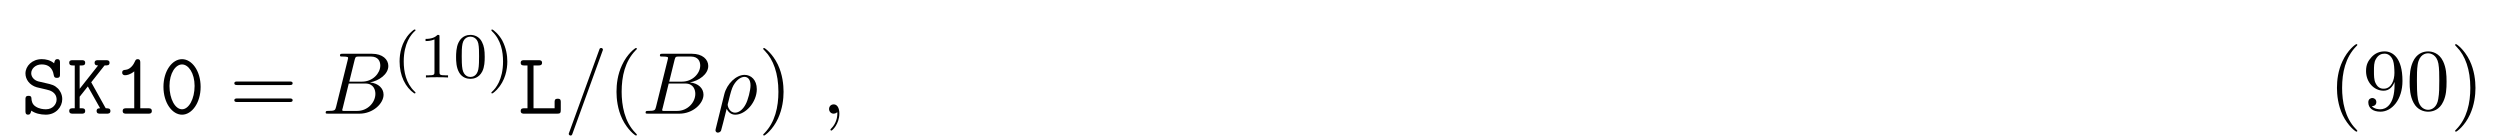
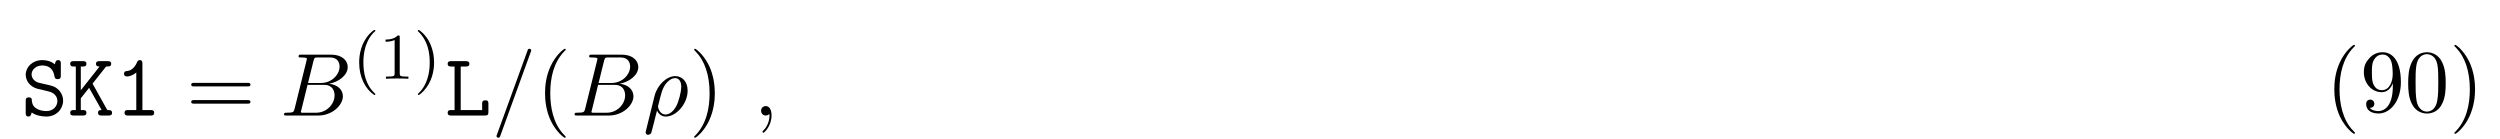
- <svg xmlns="http://www.w3.org/2000/svg" xmlns:xlink="http://www.w3.org/1999/xlink" height="17pt" viewBox="0 0 311 17" width="311pt">
+ <svg xmlns="http://www.w3.org/2000/svg" xmlns:xlink="http://www.w3.org/1999/xlink" height="17pt" viewBox="0 0 306 17" width="306pt">
  <symbol id="a" overflow="visible">
    <path d="m3.234-2.984c.297.062 1.203.281 1.203 1.234 0 .562-.469 1.203-1.328 1.203-.312 0-.844-.047-1.281-.344-.453-.281-.5-.75-.516-.938 0-.188-.016-.391-.359-.391-.391 0-.391.234-.391.453v1.438c0 .172 0 .453.328.453.25 0 .312-.156.406-.5.438.328 1.109.5 1.797.5 1.266 0 2.047-.969 2.047-1.938 0-.703-.391-1.156-.516-1.297-.453-.438-.75-.516-1.594-.703l-.875-.203c-.469-.125-.875-.516-.875-1.016 0-.562.531-1.094 1.297-1.094 1.297 0 1.453 1.031 1.516 1.375.047.234.156.297.375.297.391 0 .391-.219.391-.438v-1.453c0-.172 0-.438-.328-.438-.266 0-.328.188-.406.516-.453-.391-1.031-.516-1.531-.516-1.203 0-2.031.859-2.031 1.781 0 .734.5 1.453 1.406 1.719.047.016 1.109.266 1.266.297zm0 0" />
  </symbol>
  <symbol id="b" overflow="visible">
    <path d="m3.016-3.906 1.656-2.094c.391 0 .625 0 .625-.344 0-.312-.297-.312-.453-.312h-.969c-.156 0-.438 0-.438.328s.297.328.438.328l-2.297 2.906v-2.906h.25c.156 0 .438 0 .438-.328s-.266-.328-.438-.328h-1.094c-.172 0-.453 0-.453.312 0 .344.281.344.453.344h.234v5.328h-.234c-.172 0-.453 0-.453.328 0 .344.281.344.453.344h1.094c.156 0 .438 0 .438-.328 0-.344-.266-.344-.438-.344h-.25v-1.438l1.016-1.281 1.531 2.719c-.156 0-.438 0-.438.328 0 .344.266.344.453.344h.812c.156 0 .453 0 .453-.328 0-.344-.266-.344-.578-.344-.016-.031-.062-.109-.078-.125zm0 0" />
  </symbol>
  <symbol id="c" overflow="visible">
    <path d="m3.391-6.344c0-.172 0-.438-.328-.438-.203 0-.266.125-.328.266-.406.922-.984 1.047-1.188 1.062-.172.016-.406.031-.406.344 0 .266.203.328.359.328.219 0 .656-.078 1.141-.484v4.594h-1c-.172 0-.438 0-.438.344 0 .328.281.328.438.328h2.75c.156 0 .438 0 .438-.328 0-.344-.266-.344-.438-.344h-1zm0 0" />
  </symbol>
  <symbol id="d" overflow="visible">
-     <path d="m5.172-3.328c0-2.031-1.109-3.453-2.312-3.453-1.219 0-2.312 1.453-2.312 3.438 0 2.031 1.109 3.469 2.312 3.469 1.219 0 2.312-1.469 2.312-3.453zm-2.312 2.781c-.859 0-1.562-1.281-1.562-2.906 0-1.578.75-2.672 1.562-2.672.797 0 1.562 1.078 1.562 2.672 0 1.625-.719 2.906-1.562 2.906zm0 0" />
+     <path d="m1.938-6h.609c.156 0 .453 0 .453-.328s-.281-.328-.453-.328h-1.766c-.172 0-.438 0-.438.328s.281.328.438.328h.406v5.328h-.406c-.172 0-.438 0-.438.344 0 .328.281.328.438.328h4.109c.359 0 .438-.094.438-.453v-.969c0-.219 0-.438-.375-.438-.391 0-.391.219-.391.438v.75h-2.625zm0 0" />
  </symbol>
  <symbol id="e" overflow="visible">
-     <path d="m1.938-6h.609c.156 0 .453 0 .453-.328s-.281-.328-.453-.328h-1.766c-.172 0-.438 0-.438.328s.281.328.438.328h.406v5.328h-.406c-.172 0-.438 0-.438.344 0 .328.281.328.438.328h4.109c.359 0 .438-.094.438-.453v-.969c0-.219 0-.438-.375-.438-.391 0-.391.219-.391.438v.75h-2.625zm0 0" />
+     <path d="m7.5-3.562c.156 0 .359 0 .359-.219s-.203-.219-.359-.219h-6.531c-.156 0-.359 0-.359.219s.203.219.375.219zm0 2.109c.156 0 .359 0 .359-.219s-.203-.219-.359-.219h-6.516c-.172 0-.375 0-.375.219s.203.219.359.219zm0 0" />
  </symbol>
  <symbol id="f" overflow="visible">
-     <path d="m7.5-3.562c.156 0 .359 0 .359-.219s-.203-.219-.359-.219h-6.531c-.156 0-.359 0-.359.219s.203.219.375.219zm0 2.109c.156 0 .359 0 .359-.219s-.203-.219-.359-.219h-6.516c-.172 0-.375 0-.375.219s.203.219.359.219zm0 0" />
+     <path d="m3.609 2.625c0-.047 0-.062-.188-.25-1.359-1.375-1.703-3.438-1.703-5.094 0-1.906.406-3.797 1.75-5.172.141-.125.141-.141.141-.188 0-.062-.047-.094-.109-.094-.109 0-1.094.734-1.734 2.125-.562 1.188-.688 2.406-.688 3.328 0 .844.125 2.156.719 3.391.656 1.344 1.594 2.047 1.703 2.047.062 0 .109-.031.109-.094zm0 0" />
  </symbol>
  <symbol id="g" overflow="visible">
-     <path d="m3.609 2.625c0-.047 0-.062-.188-.25-1.359-1.375-1.703-3.438-1.703-5.094 0-1.906.406-3.797 1.75-5.172.141-.125.141-.141.141-.188 0-.062-.047-.094-.109-.094-.109 0-1.094.734-1.734 2.125-.562 1.188-.688 2.406-.688 3.328 0 .844.125 2.156.719 3.391.656 1.344 1.594 2.047 1.703 2.047.062 0 .109-.031.109-.094zm0 0" />
+     <path d="m3.156-2.719c0-.859-.125-2.172-.719-3.406-.656-1.344-1.594-2.047-1.703-2.047-.062 0-.109.031-.109.094 0 .047 0 .062.203.266 1.062 1.078 1.688 2.812 1.688 5.094 0 1.859-.406 3.781-1.75 5.156-.141.125-.141.141-.141.188 0 .062.047.094.109.094.109 0 1.094-.734 1.734-2.125.547-1.188.688-2.406.688-3.312zm0 0" />
  </symbol>
  <symbol id="h" overflow="visible">
-     <path d="m3.156-2.719c0-.859-.125-2.172-.719-3.406-.656-1.344-1.594-2.047-1.703-2.047-.062 0-.109.031-.109.094 0 .047 0 .062.203.266 1.062 1.078 1.688 2.812 1.688 5.094 0 1.859-.406 3.781-1.75 5.156-.141.125-.141.141-.141.188 0 .062.047.094.109.094.109 0 1.094-.734 1.734-2.125.547-1.188.688-2.406.688-3.312zm0 0" />
+     <path d="m4-3.469v.344c0 2.562-1.125 3.062-1.766 3.062-.188 0-.766-.031-1.062-.391.469 0 .562-.328.562-.5 0-.344-.266-.516-.5-.516-.172 0-.5.109-.5.531 0 .734.578 1.172 1.516 1.172 1.406 0 2.734-1.484 2.734-3.828 0-2.922-1.25-3.672-2.219-3.672-.609 0-1.141.203-1.609.688-.453.5-.703.953-.703 1.766 0 1.359.969 2.438 2.188 2.438.656 0 1.109-.453 1.359-1.094zm-1.344.844c-.188 0-.688 0-1.016-.688-.203-.406-.203-.953-.203-1.484 0-.594 0-1.109.234-1.5.297-.547.703-.688 1.094-.688.5 0 .859.359 1.047.859.125.344.172 1.031.172 1.531 0 .906-.375 1.969-1.328 1.969zm0 0" />
  </symbol>
  <symbol id="i" overflow="visible">
-     <path d="m4-3.469v.344c0 2.562-1.125 3.062-1.766 3.062-.188 0-.766-.031-1.062-.391.469 0 .562-.328.562-.5 0-.344-.266-.516-.5-.516-.172 0-.5.109-.5.531 0 .734.578 1.172 1.516 1.172 1.406 0 2.734-1.484 2.734-3.828 0-2.922-1.25-3.672-2.219-3.672-.609 0-1.141.203-1.609.688-.453.5-.703.953-.703 1.766 0 1.359.969 2.438 2.188 2.438.656 0 1.109-.453 1.359-1.094zm-1.344.844c-.188 0-.688 0-1.016-.688-.203-.406-.203-.953-.203-1.484 0-.594 0-1.109.234-1.5.297-.547.703-.688 1.094-.688.5 0 .859.359 1.047.859.125.344.172 1.031.172 1.531 0 .906-.375 1.969-1.328 1.969zm0 0" />
+     <path d="m5.016-3.484c0-.875-.047-1.75-.438-2.562-.5-1.047-1.391-1.219-1.859-1.219-.641 0-1.438.281-1.891 1.297-.344.75-.406 1.609-.406 2.484 0 .812.047 1.797.5 2.625.469.875 1.266 1.094 1.797 1.094.578 0 1.422-.219 1.891-1.266.359-.75.406-1.594.406-2.453zm-2.297 3.484c-.422 0-1.078-.266-1.266-1.312-.125-.656-.125-1.672-.125-2.312 0-.688 0-1.406.094-2 .203-1.297 1.016-1.406 1.297-1.406.359 0 1.078.203 1.281 1.281.109.609.109 1.438.109 2.125 0 .828 0 1.562-.125 2.266-.156 1.031-.781 1.359-1.266 1.359zm0 0" />
  </symbol>
  <symbol id="j" overflow="visible">
-     <path d="m5.016-3.484c0-.875-.047-1.75-.438-2.562-.5-1.047-1.391-1.219-1.859-1.219-.641 0-1.438.281-1.891 1.297-.344.75-.406 1.609-.406 2.484 0 .812.047 1.797.5 2.625.469.875 1.266 1.094 1.797 1.094.578 0 1.422-.219 1.891-1.266.359-.75.406-1.594.406-2.453zm-2.297 3.484c-.422 0-1.078-.266-1.266-1.312-.125-.656-.125-1.672-.125-2.312 0-.688 0-1.406.094-2 .203-1.297 1.016-1.406 1.297-1.406.359 0 1.078.203 1.281 1.281.109.609.109 1.438.109 2.125 0 .828 0 1.562-.125 2.266-.156 1.031-.781 1.359-1.266 1.359zm0 0" />
+     <path d="m1.75-.844c-.109.422-.141.5-1 .5-.188 0-.297 0-.297.219 0 .125.109.125.297.125h3.891c1.734 0 3.016-1.281 3.016-2.359 0-.781-.625-1.422-1.688-1.531 1.125-.203 2.281-1.016 2.281-2.047 0-.812-.719-1.516-2.031-1.516h-3.672c-.203 0-.312 0-.312.219 0 .125.094.125.312.125.016 0 .219 0 .406.016.203.031.297.031.297.172 0 .047-.016.078-.047.219zm1.641-3.141.672-2.719c.109-.375.125-.406.594-.406h1.406c.969 0 1.188.641 1.188 1.125 0 .953-.938 2-2.266 2zm-.484 3.641c-.156 0-.188 0-.25 0-.109-.016-.141-.031-.141-.109 0-.031 0-.062.062-.25l.75-3.047h2.062c1.047 0 1.25.812 1.25 1.281 0 1.078-.969 2.125-2.25 2.125zm0 0" />
  </symbol>
  <symbol id="k" overflow="visible">
-     <path d="m1.75-.844c-.109.422-.141.5-1 .5-.188 0-.297 0-.297.219 0 .125.109.125.297.125h3.891c1.734 0 3.016-1.281 3.016-2.359 0-.781-.625-1.422-1.688-1.531 1.125-.203 2.281-1.016 2.281-2.047 0-.812-.719-1.516-2.031-1.516h-3.672c-.203 0-.312 0-.312.219 0 .125.094.125.312.125.016 0 .219 0 .406.016.203.031.297.031.297.172 0 .047-.016.078-.047.219zm1.641-3.141.672-2.719c.109-.375.125-.406.594-.406h1.406c.969 0 1.188.641 1.188 1.125 0 .953-.938 2-2.266 2zm-.484 3.641c-.156 0-.188 0-.25 0-.109-.016-.141-.031-.141-.109 0-.031 0-.062.062-.25l.75-3.047h2.062c1.047 0 1.25.812 1.25 1.281 0 1.078-.969 2.125-2.25 2.125zm0 0" />
+     <path d="m4.781-7.766c.062-.141.062-.188.062-.203 0-.109-.094-.203-.219-.203-.078 0-.156.031-.188.094l-3.781 10.391c-.062.141-.062.188-.062.203 0 .109.109.203.219.203.141 0 .188-.062.25-.25zm0 0" />
  </symbol>
  <symbol id="l" overflow="visible">
-     <path d="m4.781-7.766c.062-.141.062-.188.062-.203 0-.109-.094-.203-.219-.203-.078 0-.156.031-.188.094l-3.781 10.391c-.062.141-.062.188-.062.203 0 .109.109.203.219.203.141 0 .188-.062.25-.25zm0 0" />
+     <path d="m.359 1.891c-.031.125-.031.156-.031.172 0 .156.125.297.297.297.234 0 .375-.203.391-.234.047-.094.406-1.562.703-2.734.219.438.562.734 1.078.734 1.266 0 2.672-1.547 2.672-3.172 0-1.156-.719-1.781-1.516-1.781-1.047 0-2.203 1.094-2.531 2.422zm2.422-2.016c-.766 0-.938-.875-.938-.969 0-.047.047-.266.094-.406.297-1.219.406-1.609.641-2.047.469-.797 1.016-1.031 1.359-1.031.406 0 .75.312.75 1.062 0 .609-.312 1.828-.609 2.359-.359.688-.875 1.031-1.297 1.031zm0 0" />
  </symbol>
  <symbol id="m" overflow="visible">
-     <path d="m.359 1.891c-.031.125-.031.156-.031.172 0 .156.125.297.297.297.234 0 .375-.203.391-.234.047-.094.406-1.562.703-2.734.219.438.562.734 1.078.734 1.266 0 2.672-1.547 2.672-3.172 0-1.156-.719-1.781-1.516-1.781-1.047 0-2.203 1.094-2.531 2.422zm2.422-2.016c-.766 0-.938-.875-.938-.969 0-.047.047-.266.094-.406.297-1.219.406-1.609.641-2.047.469-.797 1.016-1.031 1.359-1.031.406 0 .75.312.75 1.062 0 .609-.312 1.828-.609 2.359-.359.688-.875 1.031-1.297 1.031zm0 0" />
+     <path d="m2.219-.016c0-.719-.281-1.141-.703-1.141-.359 0-.578.266-.578.578 0 .297.219.578.578.578.125 0 .266-.047.375-.141.047-.016.047-.031.062-.031s.016.016.016.156c0 .812-.375 1.469-.734 1.828-.125.125-.125.141-.125.172 0 .078.062.125.109.125.125 0 1-.844 1-2.125zm0 0" />
  </symbol>
  <symbol id="n" overflow="visible">
-     <path d="m2.219-.016c0-.719-.281-1.141-.703-1.141-.359 0-.578.266-.578.578 0 .297.219.578.578.578.125 0 .266-.047.375-.141.047-.016.047-.031.062-.031s.016.016.016.156c0 .812-.375 1.469-.734 1.828-.125.125-.125.141-.125.172 0 .078.062.125.109.125.125 0 1-.844 1-2.125zm0 0" />
+     <path d="m2.656 1.984c.062 0 .156 0 .156-.094 0-.031 0-.031-.109-.141-1.094-1.031-1.359-2.5-1.359-3.734 0-2.297.938-3.375 1.344-3.75.125-.094.125-.109.125-.141 0-.047-.031-.094-.109-.094-.125 0-.531.406-.594.469-1.062 1.125-1.281 2.547-1.281 3.516 0 1.781.734 3.219 1.828 3.969zm0 0" />
  </symbol>
  <symbol id="o" overflow="visible">
-     <path d="m2.656 1.984c.062 0 .156 0 .156-.094 0-.031 0-.031-.109-.141-1.094-1.031-1.359-2.5-1.359-3.734 0-2.297.938-3.375 1.344-3.75.125-.094.125-.109.125-.141 0-.047-.031-.094-.109-.094-.125 0-.531.406-.594.469-1.062 1.125-1.281 2.547-1.281 3.516 0 1.781.734 3.219 1.828 3.969zm0 0" />
+     <path d="m2.5-5.078c0-.219-.016-.219-.234-.219-.328.312-.75.5-1.5.5v.266c.219 0 .641 0 1.109-.203v4.078c0 .297-.031.391-.781.391h-.281v.266c.328-.031 1.016-.031 1.375-.031s1.047 0 1.375.031v-.266h-.281c-.75 0-.781-.094-.781-.391zm0 0" />
  </symbol>
  <symbol id="p" overflow="visible">
-     <path d="m2.5-5.078c0-.219-.016-.219-.234-.219-.328.312-.75.5-1.5.5v.266c.219 0 .641 0 1.109-.203v4.078c0 .297-.031.391-.781.391h-.281v.266c.328-.031 1.016-.031 1.375-.031s1.047 0 1.375.031v-.266h-.281c-.75 0-.781-.094-.781-.391zm0 0" />
-   </symbol>
-   <symbol id="q" overflow="visible">
-     <path d="m3.891-2.547c0-.844-.078-1.359-.344-1.875-.344-.703-1-.875-1.438-.875-1 0-1.375.75-1.484.969-.281.578-.297 1.375-.297 1.781 0 .531.016 1.328.406 1.969.359.594.953.75 1.375.75.391 0 1.062-.125 1.469-.906.297-.578.312-1.297.312-1.812zm-1.781 2.484c-.266 0-.812-.125-.984-.953-.094-.453-.094-1.203-.094-1.625 0-.547 0-1.109.094-1.547.172-.812.781-.891.984-.891.266 0 .828.141.984.859.094.438.094 1.047.094 1.578 0 .469 0 1.188-.094 1.641-.172.828-.719.938-.984.938zm0 0" />
-   </symbol>
-   <symbol id="r" overflow="visible">
    <path d="m2.469-1.984c0-.766-.141-1.672-.625-2.609-.391-.734-1.125-1.375-1.266-1.375-.078 0-.094.047-.094.094 0 .031 0 .047.094.141 1.109 1.062 1.359 2.516 1.359 3.75 0 2.281-.938 3.359-1.344 3.734-.109.094-.109.109-.109.141 0 .047.016.094.094.094.125 0 .531-.406.594-.469 1.062-1.125 1.297-2.547 1.297-3.5zm0 0" />
  </symbol>
  <g>
-     <use x="2.604" xlink:href="#a" y="14.141" />
-     <use x="8.331" xlink:href="#b" y="14.141" />
-     <use x="14.059" xlink:href="#c" y="14.141" />
-     <use x="19.786" xlink:href="#d" y="14.141" />
+     <use x="2.585" xlink:href="#a" y="14.141" />
+     <use x="8.312" xlink:href="#b" y="14.141" />
+     <use x="14.04" xlink:href="#c" y="14.141" />
  </g>
-   <use x="28.543" xlink:href="#f" y="14.141" />
-   <use x="40.058" xlink:href="#k" y="14.141" />
+   <use x="22.797" xlink:href="#e" y="14.141" />
+   <use x="34.312" xlink:href="#j" y="14.141" />
  <g>
-     <use x="48.88" xlink:href="#o" y="9.637" />
-     <use x="52.173" xlink:href="#p" y="9.637" />
-     <use x="56.408" xlink:href="#q" y="9.637" />
-     <use x="60.642" xlink:href="#r" y="9.637" />
+     <use x="43.134" xlink:href="#n" y="9.637" />
+     <use x="46.427" xlink:href="#o" y="9.637" />
+     <use x="50.662" xlink:href="#p" y="9.637" />
  </g>
-   <use x="64.433" xlink:href="#e" y="14.141" />
-   <use x="70.16" xlink:href="#l" y="14.141" />
-   <use x="75.615" xlink:href="#g" y="14.141" />
-   <use x="79.857" xlink:href="#k" y="14.141" />
-   <use x="88.677" xlink:href="#m" y="14.141" />
-   <use x="94.319" xlink:href="#h" y="14.141" />
-   <use x="102.198" xlink:href="#n" y="14.141" />
+   <use x="54.453" xlink:href="#d" y="14.141" />
+   <use x="60.18" xlink:href="#k" y="14.141" />
+   <use x="65.634" xlink:href="#f" y="14.141" />
+   <use x="69.877" xlink:href="#j" y="14.141" />
+   <use x="78.697" xlink:href="#l" y="14.141" />
+   <use x="84.339" xlink:href="#g" y="14.141" />
+   <use x="92.218" xlink:href="#m" y="14.141" />
  <g>
-     <use x="289.64" xlink:href="#g" y="13.66" />
-     <use x="293.883" xlink:href="#i" y="13.66" />
-     <use x="299.337" xlink:href="#j" y="13.66" />
-     <use x="304.792" xlink:href="#h" y="13.66" />
+     <use x="284.641" xlink:href="#f" y="13.66" />
+     <use x="288.884" xlink:href="#h" y="13.66" />
+     <use x="294.338" xlink:href="#i" y="13.66" />
+     <use x="299.793" xlink:href="#g" y="13.66" />
  </g>
</svg>
